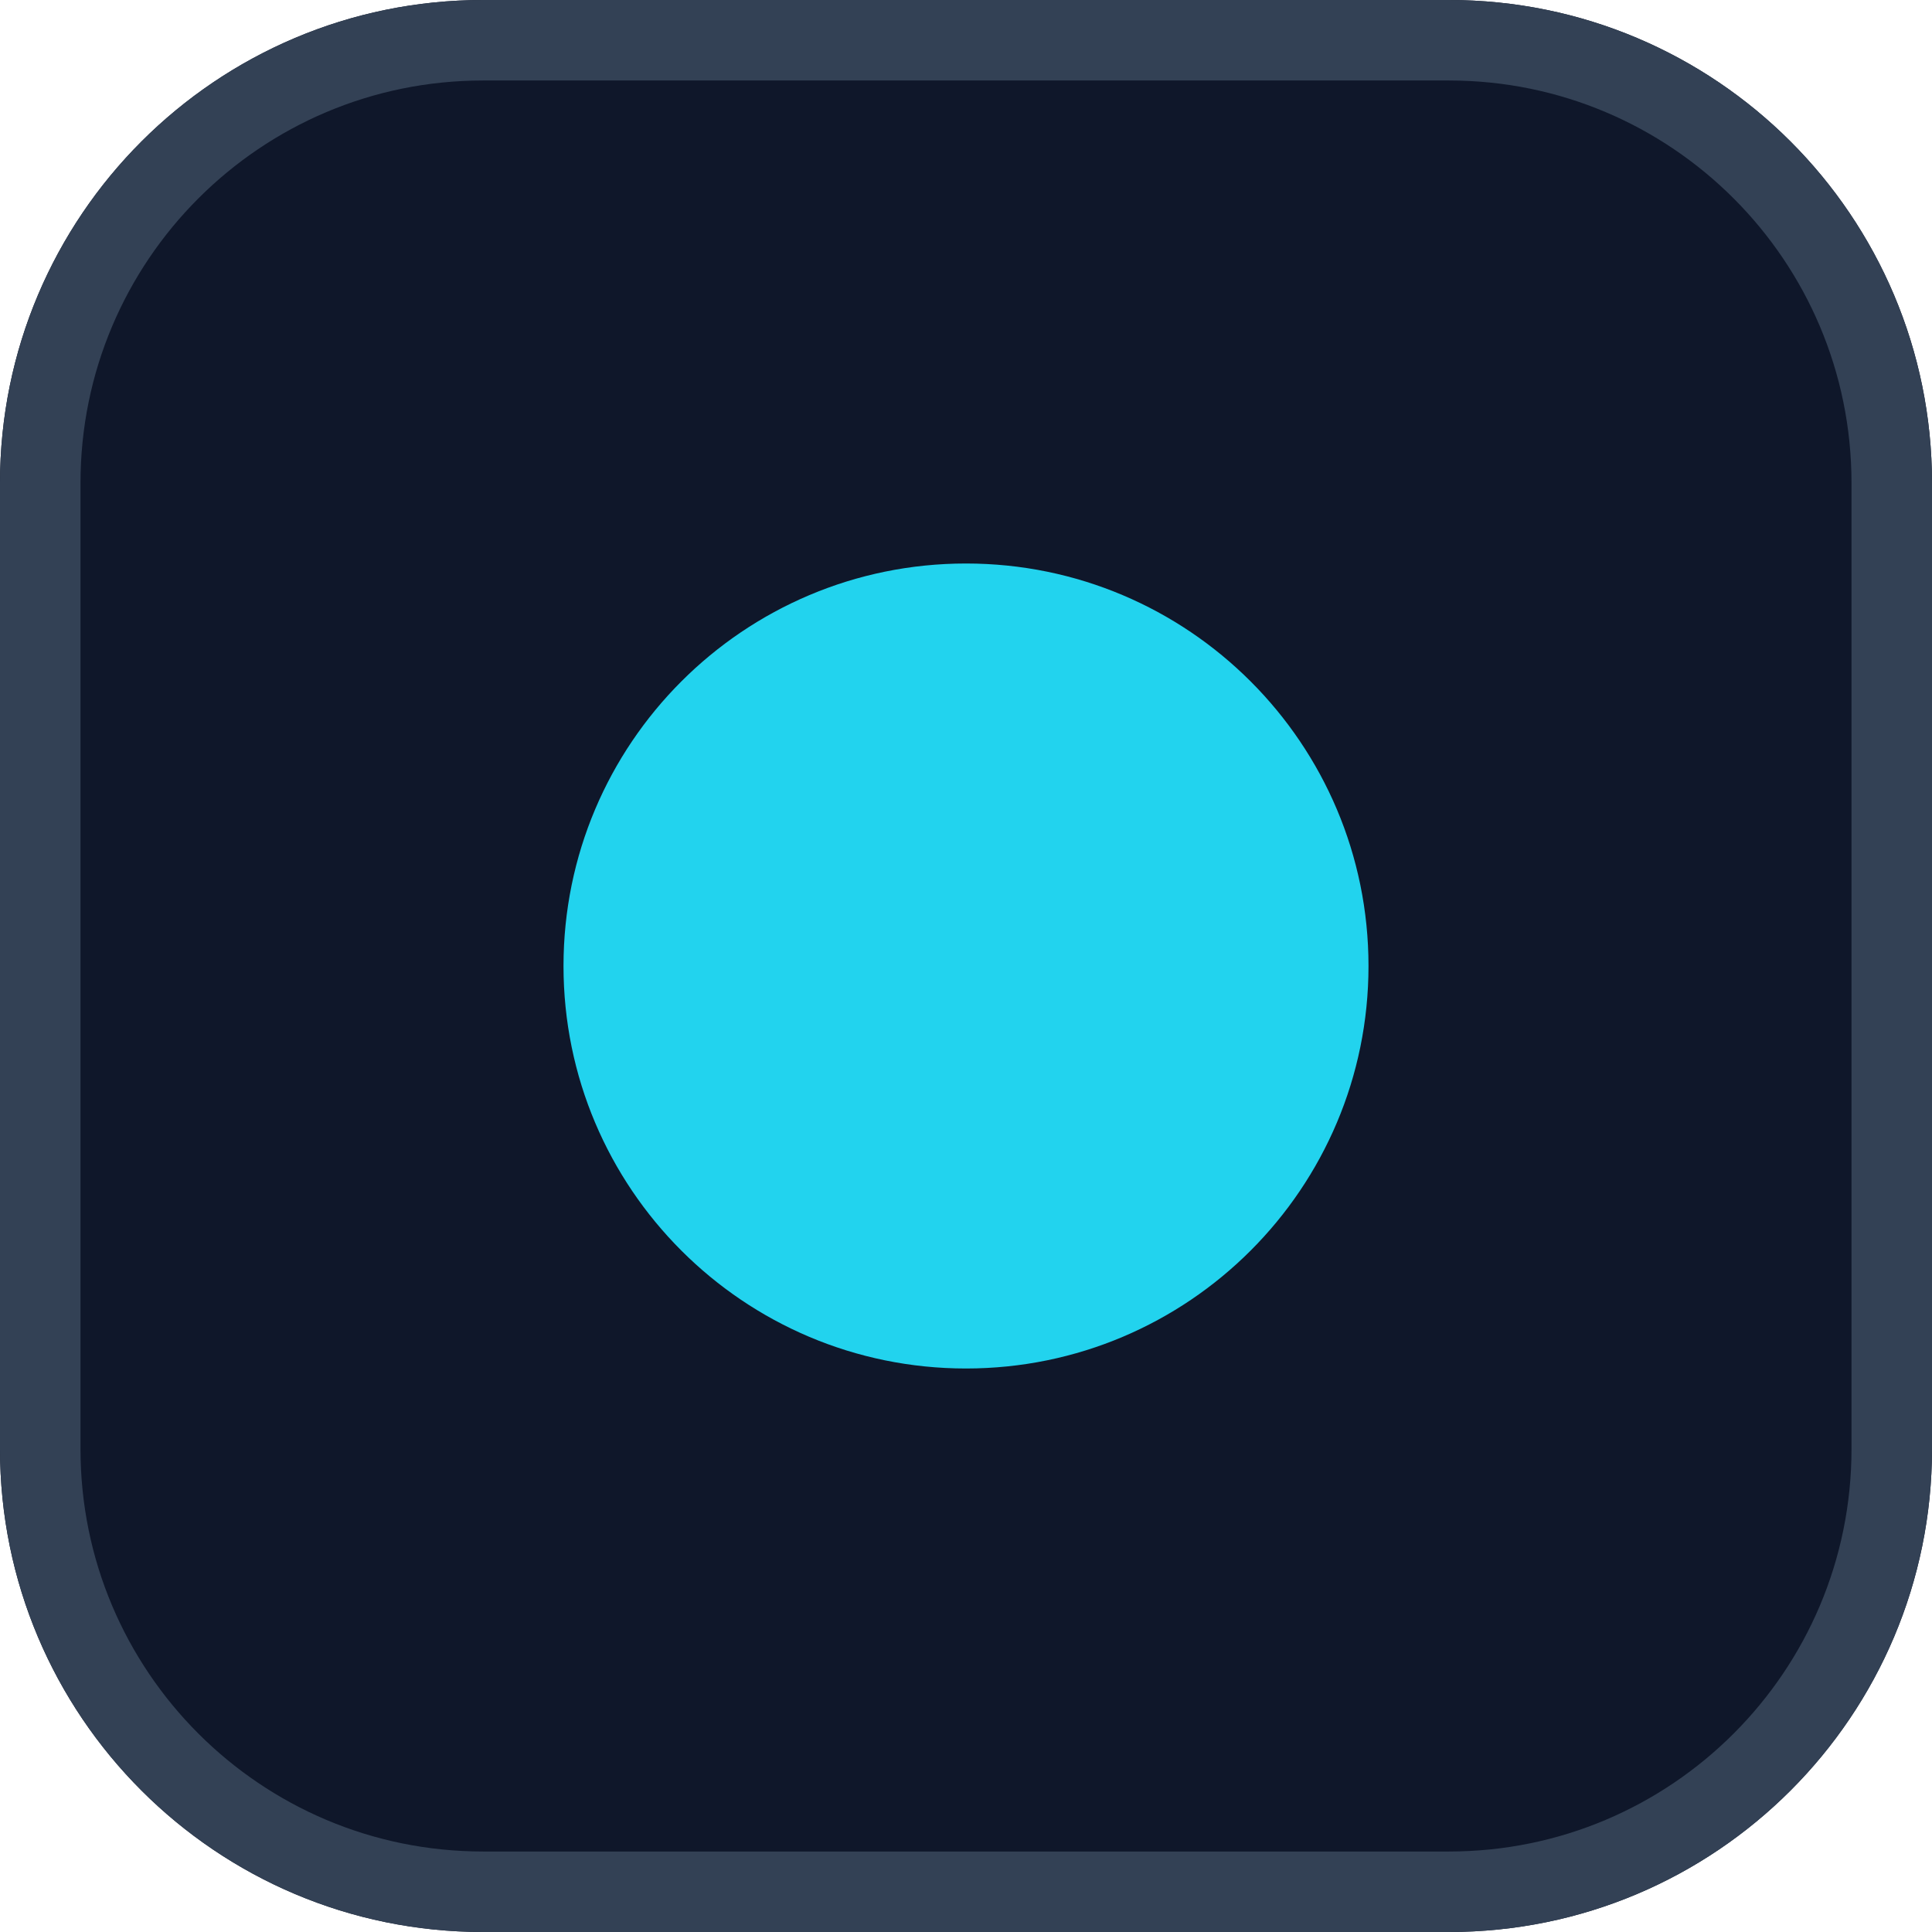
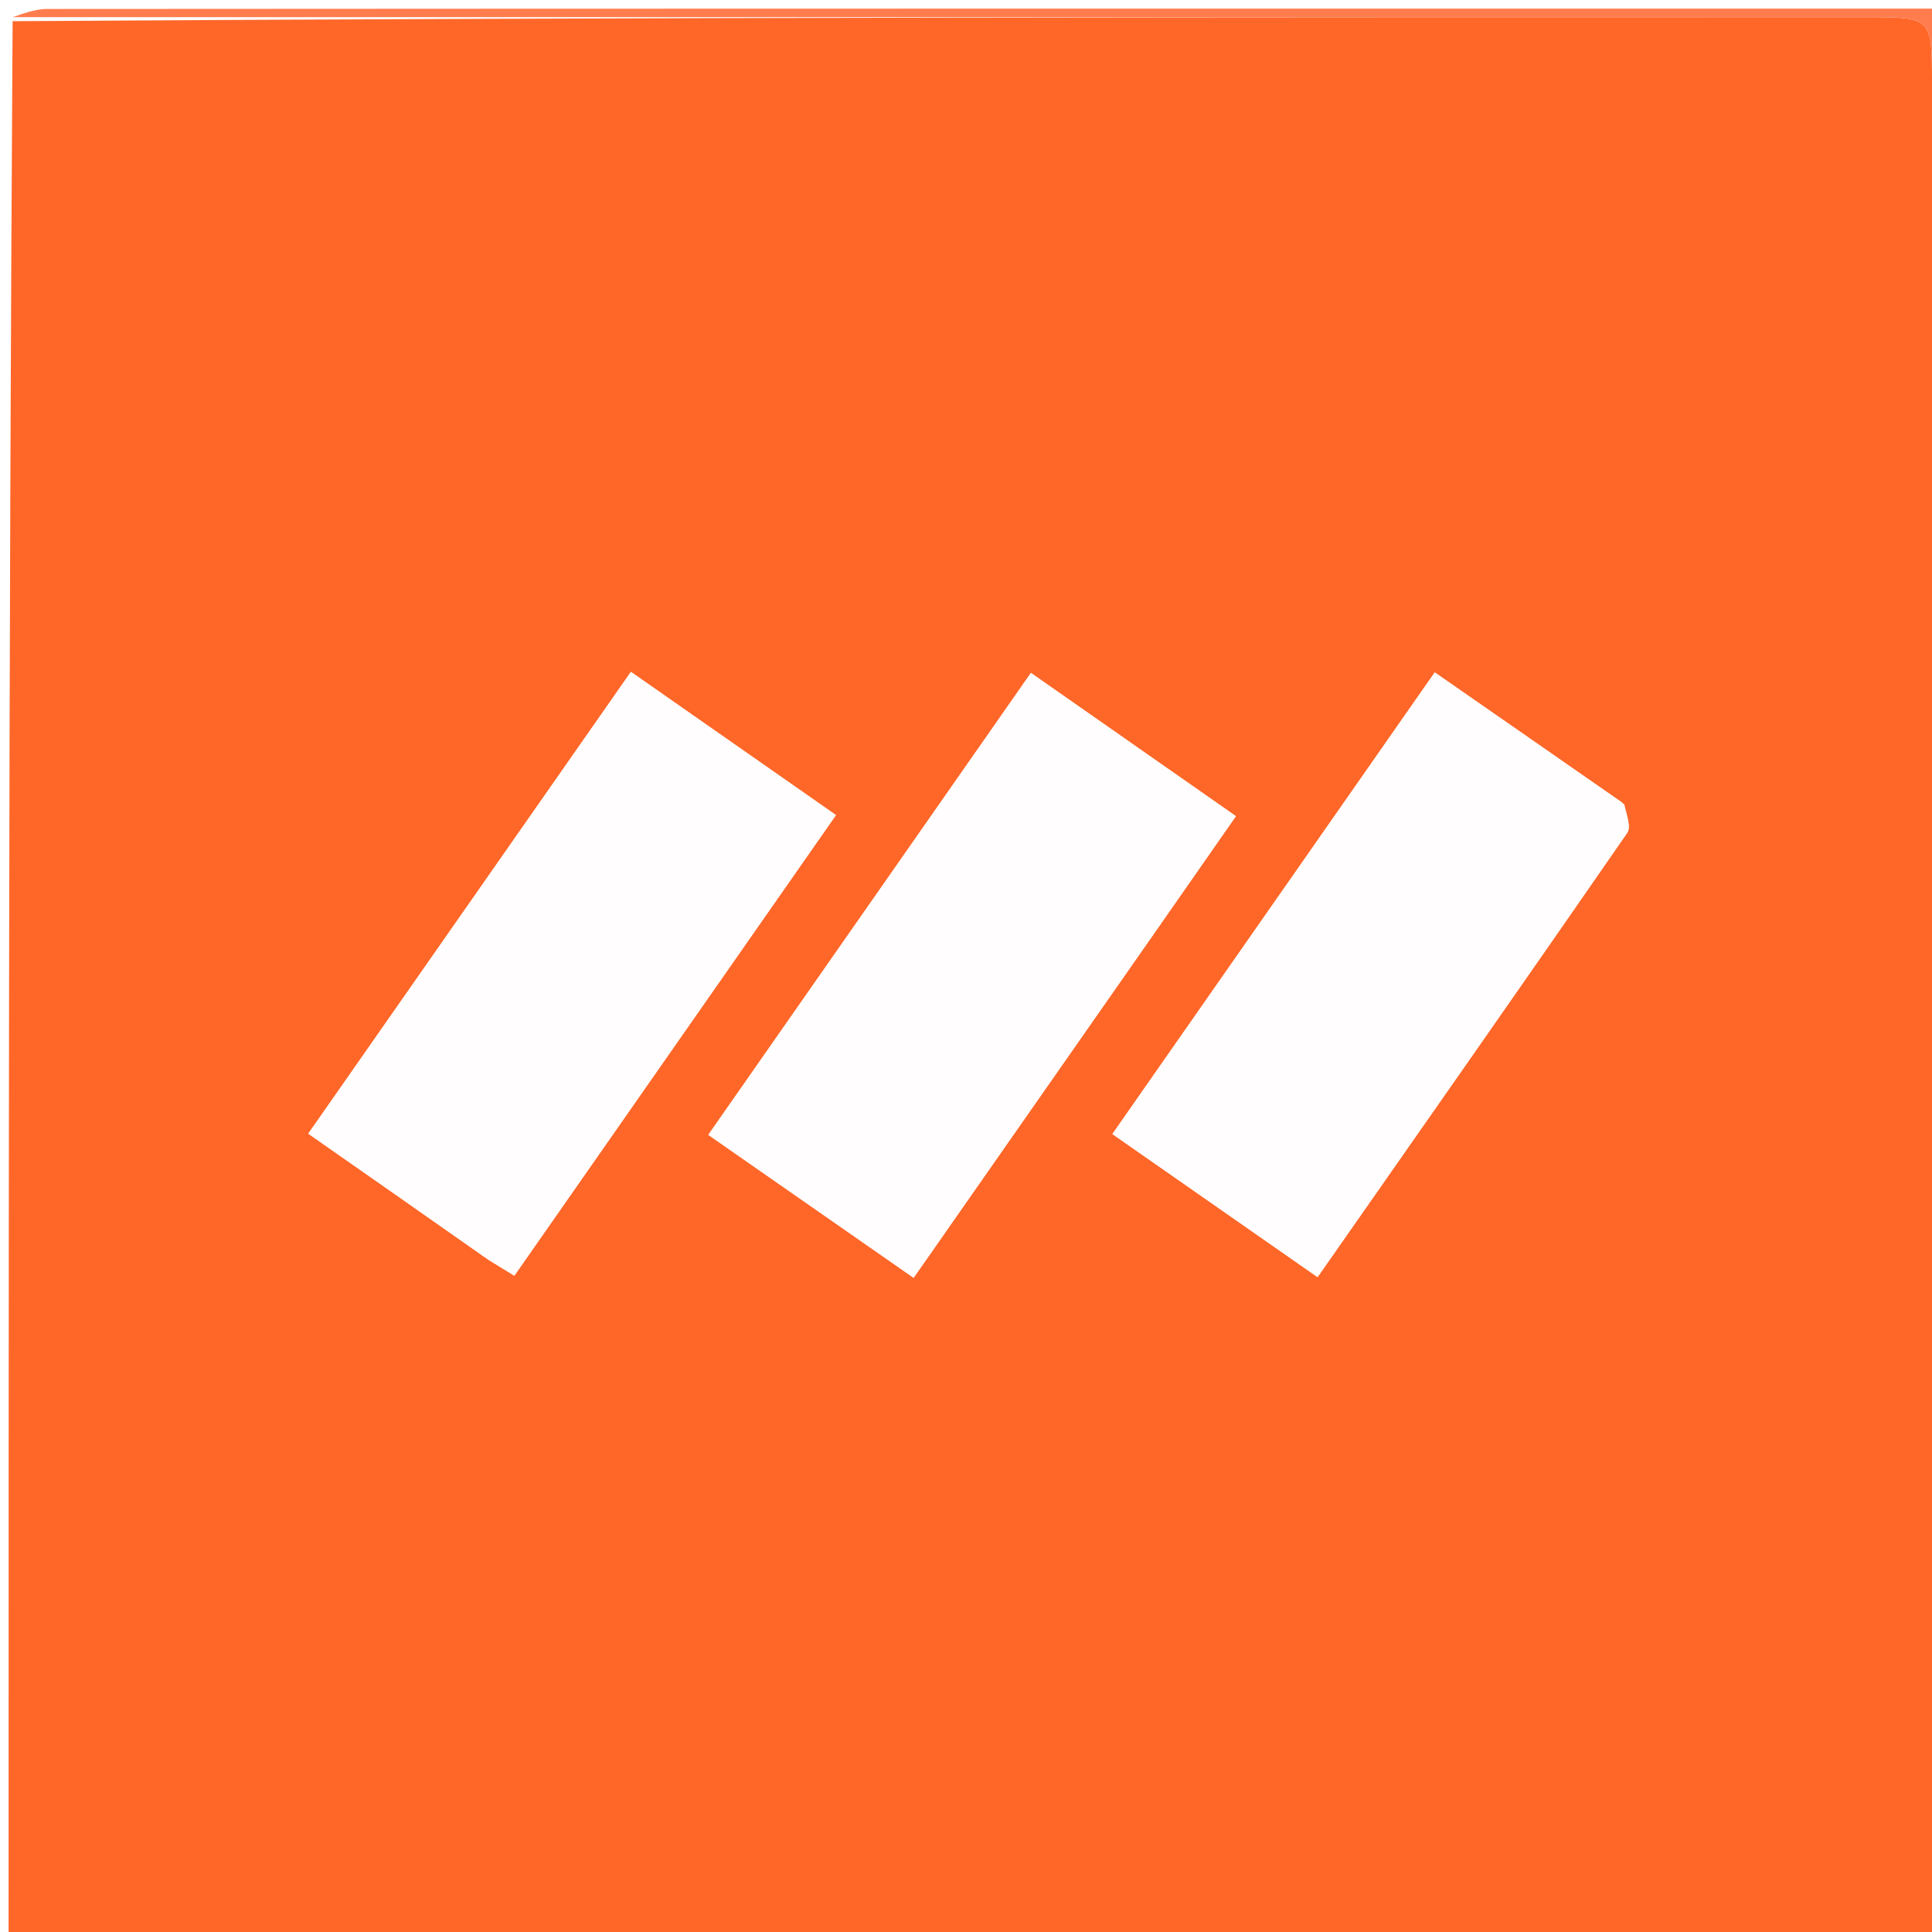
- <svg xmlns="http://www.w3.org/2000/svg" width="48" height="48" viewBox="0 0 48 48" fill="none">
-   <rect width="48" height="48" rx="12" fill="#0f172a" />
-   <rect x="1" y="1" width="46" height="46" rx="11" stroke="#334155" stroke-width="2" />
-   <circle cx="24" cy="24" r="10" fill="#22d3ee" />
+ <svg xmlns="http://www.w3.org/2000/svg" version="1.1" id="Layer_1" x="0px" y="0px" width="100%" viewBox="0 0 225 225" enable-background="new 0 0 225 225" xml:space="preserve">
+   <path fill="#FF6729" opacity="1" stroke="none" d=" M225,226   C150.406,226 75.813,226 1,226   C1,151.646 1,77.292 1.469,2.468   C73.717,1.998 145.497,1.997 217.276,1.999   C224.991,1.999 225.001,2.008 225.001,9.662   C225.003,81.774 225.001,153.887 225,226  M56.921,146.75   C57.848,147.314 58.774,147.879 59.899,148.563   C72.477,130.55 84.82,112.874 97.354,94.925   C89.275,89.282 81.54,83.88 73.476,78.248   C60.867,96.295 48.441,114.08 35.903,132.026   C42.993,136.978 49.664,141.638 56.921,146.75  M188.895,93.443   C181.714,88.459 174.532,83.474 167.091,78.309   C154.47,96.382 142.132,114.051 129.55,132.069   C137.674,137.734 145.47,143.171 153.442,148.731   C165.756,131.113 177.676,114.098 189.492,97.011   C189.971,96.318 189.467,94.945 188.895,93.443  M134.314,108.841   C137.432,104.37 140.551,99.899 143.932,95.052   C135.959,89.48 128.144,84.02 120.061,78.371   C107.407,96.49 95.066,114.158 82.491,132.163   C90.641,137.839 98.444,143.272 106.398,148.811   C115.825,135.321 124.869,122.38 134.314,108.841  z" />
+   <path fill="#FF7C4E" opacity="1" stroke="none" d=" M225.5,226   C225.001,153.887 225.003,81.774 225.001,9.662   C225.001,2.008 224.991,1.999 217.276,1.999   C145.497,1.997 73.717,1.998 1.469,1.999   C2.5,1.667 4,1.043 5.5,1.042   C79,0.994 152.5,1 226,1   C226,76 226,151 225.5,226  z" />
+   <path fill="#FFFDFD" opacity="1" stroke="none" d=" M56.629,146.524   C49.664,141.638 42.993,136.978 35.903,132.026   C48.441,114.08 60.867,96.295 73.476,78.248   C81.54,83.88 89.275,89.282 97.354,94.925   C84.82,112.874 72.477,130.55 59.899,148.563   C58.774,147.879 57.848,147.314 56.629,146.524  z" />
+   <path fill="#FFFDFD" opacity="1" stroke="none" d=" M189.158,93.666   C189.467,94.945 189.971,96.318 189.492,97.011   C177.676,114.098 165.756,131.113 153.442,148.731   C145.47,143.171 137.674,137.734 129.55,132.069   C142.132,114.051 154.47,96.382 167.091,78.309   C174.532,83.474 181.714,88.459 189.158,93.666  z" />
+   <path fill="#FFFDFD" opacity="1" stroke="none" d=" M134.113,109.139   C124.869,122.38 115.825,135.321 106.398,148.811   C98.444,143.272 90.641,137.839 82.491,132.163   C95.066,114.158 107.407,96.49 120.061,78.371   C128.144,84.02 135.959,89.48 143.932,95.052   C140.551,99.899 137.432,104.37 134.113,109.139  z" />
</svg>
